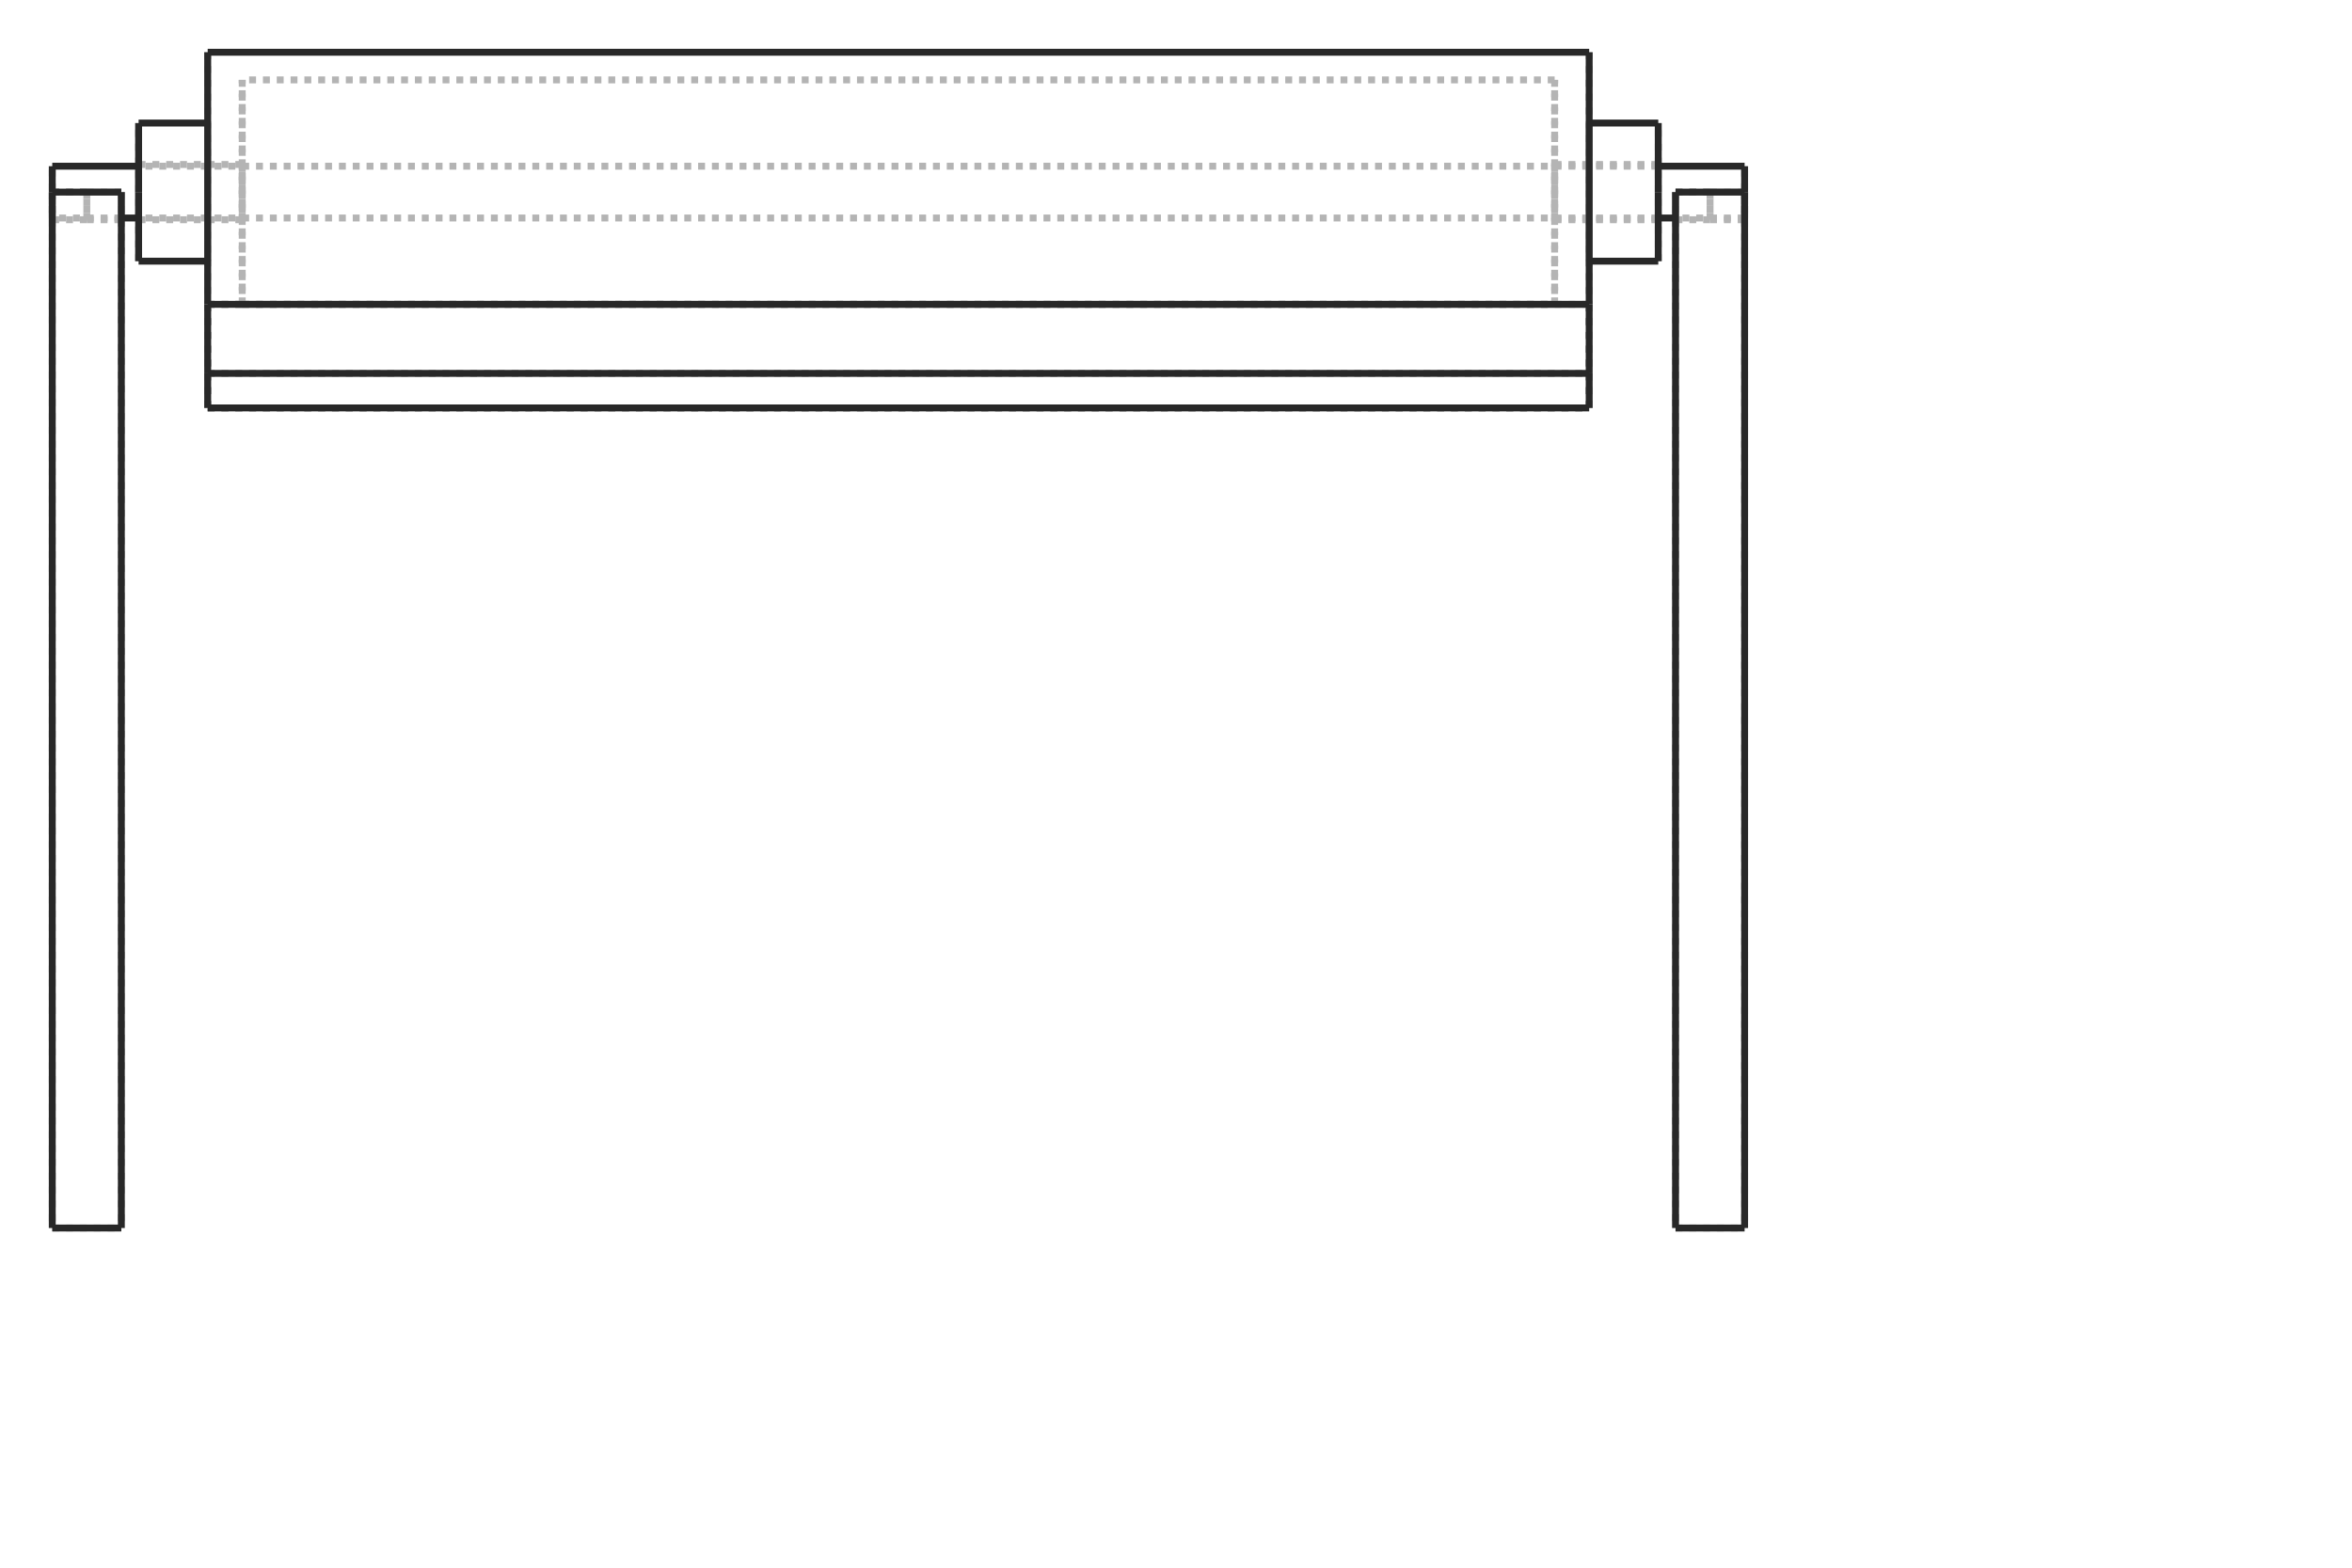
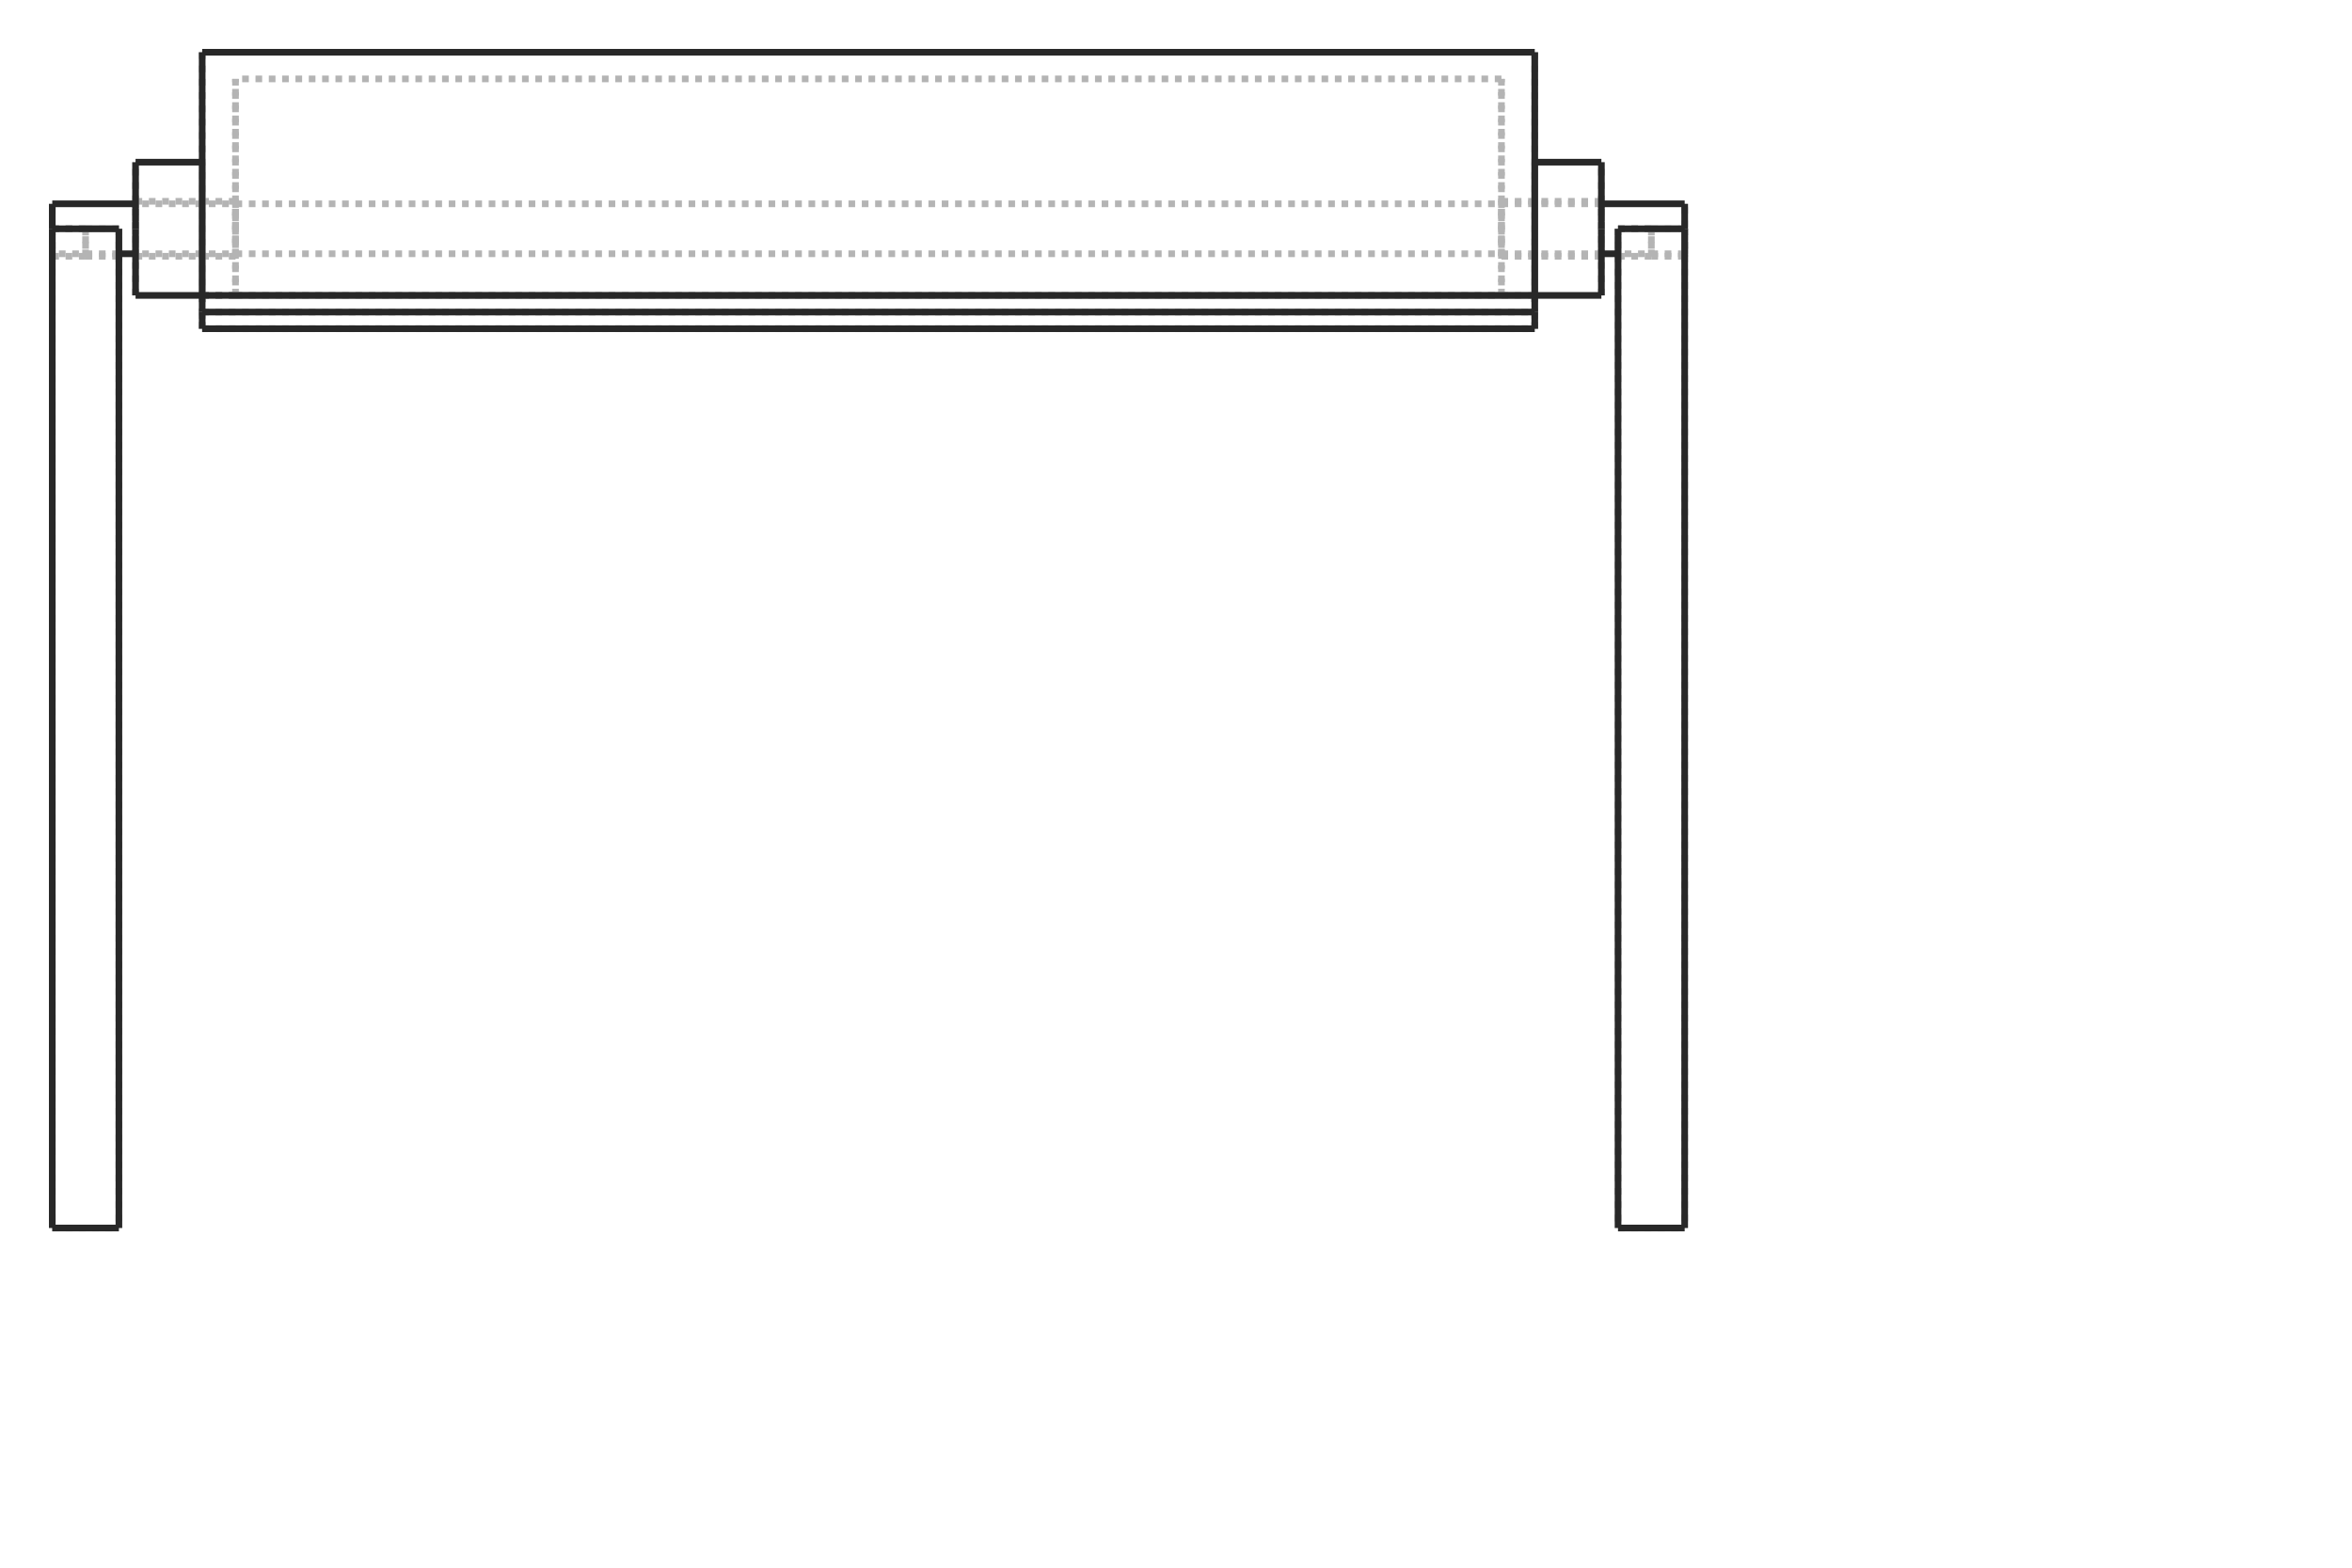
<svg xmlns="http://www.w3.org/2000/svg" width="900.0" height="600.0">
-   <g transform="scale(6.60793, -6.60793)   translate(12.02667,-17.62667)" stroke-width="0.4" fill="none">
+   <g transform="scale(6.373938, -6.373938)   translate(12.13778,-17.73778)" stroke-width="0.4" fill="none">
    <g stroke="rgb(180,180,180)" fill="none" stroke-dasharray="0.4,0.4">
      <path d="M0.0,0.0 L2.0,0.0 " />
      <path d="M0.0,0.0 L2.0,0.0 " />
-       <path d="M0.0,0.0 L0.0,-6.0 " />
+       <path d="M0.0,0.0 L0.0,-2.0 " />
      <path d="M0.0,14.6 L0.0,14.508 L0.0,14.234 L0.0,13.781 L0.0,13.154 L0.0,12.362 L0.0,11.415 L0.0,10.324 L0.0,9.103 L0.0,7.768 L0.0,6.335 L0.0,4.822 L0.0,3.249 L0.0,1.635 L0.0,6.972200594645983e-14 " />
-       <path d="M0.0,0.0 L0.0,-4.0 " />
-       <path d="M0.0,-4 L0.0,-6.0 " />
-       <path d="M0.0,0.0 L0.0,-6.0 " />
-       <path d="M0.0,6.5 L0.0,6.052 L0.0,5.61 L0.0,5.179 L0.0,4.764 L0.0,4.372 L0.0,4.006 L0.0,3.672 L0.0,3.373 L0.0,3.113 L0.0,2.896 L0.0,2.724 L0.0,2.6 L0.0,2.525 L0.0,2.5 " />
-       <path d="M0.0,2.5 L0.0,2.6 L0.0,2.896 L0.0,3.373 L0.0,4.006 L0.0,4.764 L0.0,5.61 L0.0,6.5 L0.0,7.39 L0.0,8.236 L0.0,8.994 L0.0,9.627 L0.0,10.104 L0.0,10.4 L0.0,10.5 " />
-       <path d="M0.0,10.5 L0.0,10.475 L0.0,10.4 L0.0,10.276 L0.0,10.104 L0.0,9.887 L0.0,9.627 L0.0,9.328 L0.0,8.994 L0.0,8.628 L0.0,8.236 L0.0,7.821 L0.0,7.39 L0.0,6.948 L0.0,6.5 " />
+       <path d="M0.0,0.0 L0.0,-1.0 " />
+       <path d="M0.0,-1.0 L0.0,-2.0 " />
+       <path d="M0.0,0.0 L0.0,-2.0 " />
+       <path d="M0.0,4.0 L0.0,3.552 L0.0,3.11 L0.0,2.679 L0.0,2.264 L0.0,1.872 L0.0,1.506 L0.0,1.172 L0.0,0.873 L0.0,0.613 L0.0,0.396 L0.0,0.224 L0.0,0.1 L0.0,0.025 L0.0,4.996003610813204e-16 " />
+       <path d="M0.0,0.0 L0.0,0.1 L0.0,0.396 L0.0,0.873 L0.0,1.506 L0.0,2.264 L0.0,3.11 L0.0,4 L0.0,4.89 L0.0,5.736 L0.0,6.494 L0.0,7.127 L0.0,7.604 L0.0,7.9 L0.0,8 " />
+       <path d="M0.0,8.0 L0.0,7.975 L0.0,7.9 L0.0,7.776 L0.0,7.604 L0.0,7.387 L0.0,7.127 L0.0,6.828 L0.0,6.494 L0.0,6.128 L0.0,5.736 L0.0,5.321 L0.0,4.89 L0.0,4.448 L0.0,4 " />
      <path d="M2.0,0.0 L78.0,0.0 " />
      <path d="M78.0,0.0 L80.0,0.0 " />
-       <path d="M80.0,0.0 L80.0,-6.0 " />
-       <path d="M0.0,-6.0 L80.0,-6.0 " />
+       <path d="M80.0,0.0 L80.0,-2.0 " />
+       <path d="M0.0,-2.0 L80.0,-2.0 " />
      <path d="M2.0,0.0 L2.0,1.456 L2.0,2.893 L2.0,4.294 L2.0,5.64 L2.0,6.916 L2.0,8.105 L2.0,9.192 L2.0,10.164 L2.0,11.007 L2.0,11.713 L2.0,12.27 L2.0,12.674 L2.0,12.918 L2.0,13 " />
      <path d="M2.0,13 L2.0,12.918 L2.0,12.674 L2.0,12.27 L2.0,11.713 L2.0,11.007 L2.0,10.164 L2.0,9.192 L2.0,8.105 L2.0,6.916 L2.0,5.64 L2.0,4.294 L2.0,2.893 L2.0,1.456 L2.0,6.17284001691587e-14 " />
-       <path d="M2.0,6.5 L2.0,6.679 L2.0,6.856 L2.0,7.028 L2.0,7.194 L2.0,7.351 L2.0,7.498 L2.0,7.631 L2.0,7.751 L2.0,7.855 L2.0,7.942 L2.0,8.01 L2.0,8.06 L2.0,8.09 L2.0,8.1 " />
-       <path d="M2.0,8.1 L2.0,8.06 L2.0,7.942 L2.0,7.751 L2.0,7.498 L2.0,7.194 L2.0,6.856 L2.0,6.5 L2.0,6.144 L2.0,5.806 L2.0,5.502 L2.0,5.249 L2.0,5.058 L2.0,4.94 L2.0,4.9 " />
-       <path d="M2.0,4.9 L2.0,4.91 L2.0,4.94 L2.0,4.99 L2.0,5.058 L2.0,5.145 L2.0,5.249 L2.0,5.369 L2.0,5.502 L2.0,5.649 L2.0,5.806 L2.0,5.972 L2.0,6.144 L2.0,6.321 L2.0,6.5 " />
+       <path d="M2.0,4.0 L2.0,4.185 L2.0,4.367 L2.0,4.545 L2.0,4.716 L2.0,4.878 L2.0,5.029 L2.0,5.167 L2.0,5.29 L2.0,5.397 L2.0,5.487 L2.0,5.557 L2.0,5.609 L2.0,5.64 L2.0,5.65 " />
+       <path d="M2.0,5.65 L2.0,5.609 L2.0,5.487 L2.0,5.29 L2.0,5.029 L2.0,4.716 L2.0,4.367 L2.0,4.0 L2.0,3.633 L2.0,3.284 L2.0,2.971 L2.0,2.71 L2.0,2.513 L2.0,2.391 L2.0,2.35 " />
+       <path d="M2.0,2.35 L2.0,2.36 L2.0,2.391 L2.0,2.443 L2.0,2.513 L2.0,2.603 L2.0,2.71 L2.0,2.833 L2.0,2.971 L2.0,3.122 L2.0,3.284 L2.0,3.455 L2.0,3.633 L2.0,3.815 L2.0,4 " />
      <path d="M2.0,0.0 L78.0,0.0 " />
      <path d="M78.0,0.0 L80.0,0.0 " />
-       <path d="M80.0,0.0 L80.0,-6.0 " />
-       <path d="M0.0,-6.0 L80.0,-6.0 " />
+       <path d="M80.0,0.0 L80.0,-2.0 " />
+       <path d="M0.0,-2.0 L80.0,-2.0 " />
      <path d="M0.0,2.3594865558827754e-15 L80.0,2.3594865558827754e-15 " />
      <path d="M80.0,14.6 L80.0,14.508 L80.0,14.234 L80.0,13.781 L80.0,13.154 L80.0,12.362 L80.0,11.415 L80.0,10.324 L80.0,9.103 L80.0,7.768 L80.0,6.335 L80.0,4.822 L80.0,3.249 L80.0,1.635 L80.0,6.972200594645983e-14 " />
-       <path d="M80.0,0.0 L80.0,-4.0 " />
-       <path d="M0.0,-4.0 L80.0,-4.0 " />
-       <path d="M0.0,-6.0 L80.0,-6.0 " />
-       <path d="M80.0,-4 L80.0,-6.0 " />
-       <path d="M-4.0,2.5 L-4.0,2.6 L-4.0,2.896 L-4.0,3.373 L-4.0,4.006 L-4.0,4.764 L-4.0,5.61 L-4.0,6.5 L-4.0,7.39 L-4.0,8.236 L-4.0,8.994 L-4.0,9.627 L-4.0,10.104 L-4.0,10.4 L-4.0,10.5 " />
+       <path d="M80.0,0.0 L80.0,-1.0 " />
+       <path d="M0.0,-1.0 L80.0,-1.0 " />
+       <path d="M0.0,-2.0 L80.0,-2.0 " />
+       <path d="M80.0,-1.0 L80.0,-2.0 " />
+       <path d="M-4.0,0.0 L-4.0,0.1 L-4.0,0.396 L-4.0,0.873 L-4.0,1.506 L-4.0,2.264 L-4.0,3.11 L-4.0,4 L-4.0,4.89 L-4.0,5.736 L-4.0,6.494 L-4.0,7.127 L-4.0,7.604 L-4.0,7.9 L-4.0,8 " />
      <path d="M2.0,0.0 L78.0,0.0 " />
-       <path d="M80.0,6.5 L80.0,6.052 L80.0,5.61 L80.0,5.179 L80.0,4.764 L80.0,4.372 L80.0,4.006 L80.0,3.672 L80.0,3.373 L80.0,3.113 L80.0,2.896 L80.0,2.724 L80.0,2.6 L80.0,2.525 L80.0,2.5 " />
-       <path d="M80.0,2.5 L80.0,2.6 L80.0,2.896 L80.0,3.373 L80.0,4.006 L80.0,4.764 L80.0,5.61 L80.0,6.5 L80.0,7.39 L80.0,8.236 L80.0,8.994 L80.0,9.627 L80.0,10.104 L80.0,10.4 L80.0,10.5 " />
-       <path d="M80.0,10.5 L80.0,10.475 L80.0,10.4 L80.0,10.276 L80.0,10.104 L80.0,9.887 L80.0,9.627 L80.0,9.328 L80.0,8.994 L80.0,8.628 L80.0,8.236 L80.0,7.821 L80.0,7.39 L80.0,6.948 L80.0,6.5 " />
+       <path d="M80.0,4.0 L80.0,3.552 L80.0,3.11 L80.0,2.679 L80.0,2.264 L80.0,1.872 L80.0,1.506 L80.0,1.172 L80.0,0.873 L80.0,0.613 L80.0,0.396 L80.0,0.224 L80.0,0.1 L80.0,0.025 L80.0,4.996003610813204e-16 " />
+       <path d="M80.0,0.0 L80.0,0.1 L80.0,0.396 L80.0,0.873 L80.0,1.506 L80.0,2.264 L80.0,3.11 L80.0,4 L80.0,4.89 L80.0,5.736 L80.0,6.494 L80.0,7.127 L80.0,7.604 L80.0,7.9 L80.0,8 " />
+       <path d="M80.0,8.0 L80.0,7.975 L80.0,7.9 L80.0,7.776 L80.0,7.604 L80.0,7.387 L80.0,7.127 L80.0,6.828 L80.0,6.494 L80.0,6.128 L80.0,5.736 L80.0,5.321 L80.0,4.89 L80.0,4.448 L80.0,4 " />
      <path d="M2.0,1.9062434440709366e-15 L78.0,1.9062434440709366e-15 " />
      <path d="M78.0,0.0 L78.0,1.456 L78.0,2.893 L78.0,4.294 L78.0,5.64 L78.0,6.916 L78.0,8.105 L78.0,9.192 L78.0,10.164 L78.0,11.007 L78.0,11.713 L78.0,12.27 L78.0,12.674 L78.0,12.918 L78.0,13 " />
      <path d="M78.0,13 L78.0,12.918 L78.0,12.674 L78.0,12.27 L78.0,11.713 L78.0,11.007 L78.0,10.164 L78.0,9.192 L78.0,8.105 L78.0,6.916 L78.0,5.64 L78.0,4.294 L78.0,2.893 L78.0,1.456 L78.0,6.17284001691587e-14 " />
-       <path d="M-4.0,6.5 L-4.0,6.679 L-4.0,6.856 L-4.0,7.028 L-4.0,7.194 L-4.0,7.351 L-4.0,7.498 L-4.0,7.631 L-4.0,7.751 L-4.0,7.855 L-4.0,7.942 L-4.0,8.01 L-4.0,8.06 L-4.0,8.09 L-4.0,8.1 " />
-       <path d="M-4.0,8.1 L-4.0,8.06 L-4.0,7.942 L-4.0,7.751 L-4.0,7.498 L-4.0,7.194 L-4.0,6.856 L-4.0,6.5 L-4.0,6.144 L-4.0,5.806 L-4.0,5.502 L-4.0,5.249 L-4.0,5.058 L-4.0,4.94 L-4.0,4.9 " />
-       <path d="M-4.0,4.9 L-4.0,4.91 L-4.0,4.94 L-4.0,4.99 L-4.0,5.058 L-4.0,5.145 L-4.0,5.249 L-4.0,5.369 L-4.0,5.502 L-4.0,5.649 L-4.0,5.806 L-4.0,5.972 L-4.0,6.144 L-4.0,6.321 L-4.0,6.5 " />
-       <path d="M78.0,6.5 L78.0,6.679 L78.0,6.856 L78.0,7.028 L78.0,7.194 L78.0,7.351 L78.0,7.498 L78.0,7.631 L78.0,7.751 L78.0,7.855 L78.0,7.942 L78.0,8.01 L78.0,8.06 L78.0,8.09 L78.0,8.1 " />
-       <path d="M78.0,8.1 L78.0,8.06 L78.0,7.942 L78.0,7.751 L78.0,7.498 L78.0,7.194 L78.0,6.856 L78.0,6.5 L78.0,6.144 L78.0,5.806 L78.0,5.502 L78.0,5.249 L78.0,5.058 L78.0,4.94 L78.0,4.9 " />
-       <path d="M78.0,4.9 L78.0,4.91 L78.0,4.94 L78.0,4.99 L78.0,5.058 L78.0,5.145 L78.0,5.249 L78.0,5.369 L78.0,5.502 L78.0,5.649 L78.0,5.806 L78.0,5.972 L78.0,6.144 L78.0,6.321 L78.0,6.5 " />
-       <path d="M84.0,2.5 L84.0,2.6 L84.0,2.896 L84.0,3.373 L84.0,4.006 L84.0,4.764 L84.0,5.61 L84.0,6.5 L84.0,7.39 L84.0,8.236 L84.0,8.994 L84.0,9.627 L84.0,10.104 L84.0,10.4 L84.0,10.5 " />
-       <path d="M84.0,6.5 L84.0,6.679 L84.0,6.856 L84.0,7.028 L84.0,7.194 L84.0,7.351 L84.0,7.498 L84.0,7.631 L84.0,7.751 L84.0,7.855 L84.0,7.942 L84.0,8.01 L84.0,8.06 L84.0,8.09 L84.0,8.1 " />
-       <path d="M84.0,8.1 L84.0,8.06 L84.0,7.942 L84.0,7.751 L84.0,7.498 L84.0,7.194 L84.0,6.856 L84.0,6.5 L84.0,6.144 L84.0,5.806 L84.0,5.502 L84.0,5.249 L84.0,5.058 L84.0,4.94 L84.0,4.9 " />
-       <path d="M84.0,4.9 L84.0,4.91 L84.0,4.94 L84.0,4.99 L84.0,5.058 L84.0,5.145 L84.0,5.249 L84.0,5.369 L84.0,5.502 L84.0,5.649 L84.0,5.806 L84.0,5.972 L84.0,6.144 L84.0,6.321 L84.0,6.5 " />
-       <path d="M-9.0,6.5 L-5.0,6.5 " />
-       <path d="M-5.0,6.5 L-5.0,-53.5 " />
-       <path d="M-9.0,-53.5 L-5.0,-53.5 " />
-       <path d="M-9.0,6.5 L-9.0,-53.5 " />
-       <path d="M-9.0,6.5 L-7.0,6.5 " />
-       <path d="M-5.0,6.5 L-7.0,6.5 " />
-       <path d="M-5.0,6.5 L-5.0,6.321 L-5.0,6.144 L-5.0,5.972 L-5.0,5.806 L-5.0,5.649 L-5.0,5.502 L-5.0,5.369 L-5.0,5.249 L-5.0,5.145 L-5.0,5.058 L-5.0,4.99 L-5.0,4.94 L-5.0,4.91 L-5.0,4.9 " />
-       <path d="M-5.0,4.9 L-5.0,4.91 L-5.0,4.94 L-5.0,4.99 L-5.0,5.058 L-5.0,5.145 L-5.0,5.249 L-5.0,5.369 L-5.0,5.502 L-5.0,5.649 L-5.0,5.806 L-5.0,5.972 L-5.0,6.144 L-5.0,6.321 L-5.0,6.5 " />
-       <path d="M-9.0,6.5 L-9.0,6.321 L-9.0,6.144 L-9.0,5.972 L-9.0,5.806 L-9.0,5.649 L-9.0,5.502 L-9.0,5.369 L-9.0,5.249 L-9.0,5.145 L-9.0,5.058 L-9.0,4.99 L-9.0,4.94 L-9.0,4.91 L-9.0,4.9 " />
-       <path d="M-9.0,4.9 L-9.0,4.91 L-9.0,4.94 L-9.0,4.99 L-9.0,5.058 L-9.0,5.145 L-9.0,5.249 L-9.0,5.369 L-9.0,5.502 L-9.0,5.649 L-9.0,5.806 L-9.0,5.972 L-9.0,6.144 L-9.0,6.321 L-9.0,6.5 " />
-       <path d="M-7.0,6.5 L-7.0,6.321 L-7.0,6.144 L-7.0,5.972 L-7.0,5.806 L-7.0,5.649 L-7.0,5.502 L-7.0,5.369 L-7.0,5.249 L-7.0,5.145 L-7.0,5.058 L-7.0,4.99 L-7.0,4.94 L-7.0,4.91 L-7.0,4.9 " />
-       <path d="M-7.0,4.9 L-7.0,4.91 L-7.0,4.94 L-7.0,4.99 L-7.0,5.058 L-7.0,5.145 L-7.0,5.249 L-7.0,5.369 L-7.0,5.502 L-7.0,5.649 L-7.0,5.806 L-7.0,5.972 L-7.0,6.144 L-7.0,6.321 L-7.0,6.5 " />
-       <path d="M-7.0,6.5 L-9.0,6.5 " />
-       <path d="M-7.0,6.5 L-5.0,6.5 " />
-       <path d="M85.0,6.5 L89.0,6.5 " />
-       <path d="M89.0,6.5 L89.0,-53.5 " />
-       <path d="M85.0,-53.5 L89.0,-53.5 " />
-       <path d="M85.0,6.5 L85.0,-53.5 " />
-       <path d="M85.0,6.5 L87.0,6.5 " />
-       <path d="M89.0,6.5 L87.0,6.5 " />
-       <path d="M89.0,6.5 L89.0,6.321 L89.0,6.144 L89.0,5.972 L89.0,5.806 L89.0,5.649 L89.0,5.502 L89.0,5.369 L89.0,5.249 L89.0,5.145 L89.0,5.058 L89.0,4.99 L89.0,4.94 L89.0,4.91 L89.0,4.9 " />
-       <path d="M89.0,4.9 L89.0,4.91 L89.0,4.94 L89.0,4.99 L89.0,5.058 L89.0,5.145 L89.0,5.249 L89.0,5.369 L89.0,5.502 L89.0,5.649 L89.0,5.806 L89.0,5.972 L89.0,6.144 L89.0,6.321 L89.0,6.5 " />
-       <path d="M85.0,6.5 L85.0,6.321 L85.0,6.144 L85.0,5.972 L85.0,5.806 L85.0,5.649 L85.0,5.502 L85.0,5.369 L85.0,5.249 L85.0,5.145 L85.0,5.058 L85.0,4.99 L85.0,4.94 L85.0,4.91 L85.0,4.9 " />
-       <path d="M85.0,4.9 L85.0,4.91 L85.0,4.94 L85.0,4.99 L85.0,5.058 L85.0,5.145 L85.0,5.249 L85.0,5.369 L85.0,5.502 L85.0,5.649 L85.0,5.806 L85.0,5.972 L85.0,6.144 L85.0,6.321 L85.0,6.5 " />
-       <path d="M87.0,6.5 L87.0,6.321 L87.0,6.144 L87.0,5.972 L87.0,5.806 L87.0,5.649 L87.0,5.502 L87.0,5.369 L87.0,5.249 L87.0,5.145 L87.0,5.058 L87.0,4.99 L87.0,4.94 L87.0,4.91 L87.0,4.9 " />
-       <path d="M87.0,4.9 L87.0,4.91 L87.0,4.94 L87.0,4.99 L87.0,5.058 L87.0,5.145 L87.0,5.249 L87.0,5.369 L87.0,5.502 L87.0,5.649 L87.0,5.806 L87.0,5.972 L87.0,6.144 L87.0,6.321 L87.0,6.5 " />
-       <path d="M87.0,6.5 L85.0,6.5 " />
-       <path d="M87.0,6.5 L89.0,6.5 " />
-       <path d="M-9.0,6.5 L-9.0,6.332 L-9.0,6.166 L-9.0,6.005 L-9.0,5.849 L-9.0,5.702 L-9.0,5.565 L-9.0,5.439 L-9.0,5.327 L-9.0,5.23 L-9.0,5.149 L-9.0,5.084 L-9.0,5.038 L-9.0,5.009 L-9.0,5.0 " />
-       <path d="M-9.0,5.0 L-9.0,5.038 L-9.0,5.149 L-9.0,5.327 L-9.0,5.565 L-9.0,5.849 L-9.0,6.166 L-9.0,6.5 L-9.0,6.834 L-9.0,7.151 L-9.0,7.435 L-9.0,7.673 L-9.0,7.851 L-9.0,7.962 L-9.0,8 " />
-       <path d="M89.0,6.5 L89.0,6.332 L89.0,6.166 L89.0,6.005 L89.0,5.849 L89.0,5.702 L89.0,5.565 L89.0,5.439 L89.0,5.327 L89.0,5.23 L89.0,5.149 L89.0,5.084 L89.0,5.038 L89.0,5.009 L89.0,5.0 " />
-       <path d="M89.0,5.0 L89.0,5.038 L89.0,5.149 L89.0,5.327 L89.0,5.565 L89.0,5.849 L89.0,6.166 L89.0,6.5 L89.0,6.834 L89.0,7.151 L89.0,7.435 L89.0,7.673 L89.0,7.851 L89.0,7.962 L89.0,8 " />
+       <path d="M-4.0,4.0 L-4.0,4.185 L-4.0,4.367 L-4.0,4.545 L-4.0,4.716 L-4.0,4.878 L-4.0,5.029 L-4.0,5.167 L-4.0,5.29 L-4.0,5.397 L-4.0,5.487 L-4.0,5.557 L-4.0,5.609 L-4.0,5.64 L-4.0,5.65 " />
+       <path d="M-4.0,5.65 L-4.0,5.609 L-4.0,5.487 L-4.0,5.29 L-4.0,5.029 L-4.0,4.716 L-4.0,4.367 L-4.0,4.0 L-4.0,3.633 L-4.0,3.284 L-4.0,2.971 L-4.0,2.71 L-4.0,2.513 L-4.0,2.391 L-4.0,2.35 " />
+       <path d="M-4.0,2.35 L-4.0,2.36 L-4.0,2.391 L-4.0,2.443 L-4.0,2.513 L-4.0,2.603 L-4.0,2.71 L-4.0,2.833 L-4.0,2.971 L-4.0,3.122 L-4.0,3.284 L-4.0,3.455 L-4.0,3.633 L-4.0,3.815 L-4.0,4 " />
+       <path d="M78.0,4.0 L78.0,4.185 L78.0,4.367 L78.0,4.545 L78.0,4.716 L78.0,4.878 L78.0,5.029 L78.0,5.167 L78.0,5.29 L78.0,5.397 L78.0,5.487 L78.0,5.557 L78.0,5.609 L78.0,5.64 L78.0,5.65 " />
+       <path d="M78.0,5.65 L78.0,5.609 L78.0,5.487 L78.0,5.29 L78.0,5.029 L78.0,4.716 L78.0,4.367 L78.0,4.0 L78.0,3.633 L78.0,3.284 L78.0,2.971 L78.0,2.71 L78.0,2.513 L78.0,2.391 L78.0,2.35 " />
+       <path d="M78.0,2.35 L78.0,2.36 L78.0,2.391 L78.0,2.443 L78.0,2.513 L78.0,2.603 L78.0,2.71 L78.0,2.833 L78.0,2.971 L78.0,3.122 L78.0,3.284 L78.0,3.455 L78.0,3.633 L78.0,3.815 L78.0,4 " />
+       <path d="M84.0,0.0 L84.0,0.1 L84.0,0.396 L84.0,0.873 L84.0,1.506 L84.0,2.264 L84.0,3.11 L84.0,4 L84.0,4.89 L84.0,5.736 L84.0,6.494 L84.0,7.127 L84.0,7.604 L84.0,7.9 L84.0,8 " />
+       <path d="M84.0,4.0 L84.0,4.185 L84.0,4.367 L84.0,4.545 L84.0,4.716 L84.0,4.878 L84.0,5.029 L84.0,5.167 L84.0,5.29 L84.0,5.397 L84.0,5.487 L84.0,5.557 L84.0,5.609 L84.0,5.64 L84.0,5.65 " />
+       <path d="M84.0,5.65 L84.0,5.609 L84.0,5.487 L84.0,5.29 L84.0,5.029 L84.0,4.716 L84.0,4.367 L84.0,4.0 L84.0,3.633 L84.0,3.284 L84.0,2.971 L84.0,2.71 L84.0,2.513 L84.0,2.391 L84.0,2.35 " />
+       <path d="M84.0,2.35 L84.0,2.36 L84.0,2.391 L84.0,2.443 L84.0,2.513 L84.0,2.603 L84.0,2.71 L84.0,2.833 L84.0,2.971 L84.0,3.122 L84.0,3.284 L84.0,3.455 L84.0,3.633 L84.0,3.815 L84.0,4 " />
+       <path d="M-9.0,4.0 L-5.0,4.0 " />
+       <path d="M-5.0,4.0 L-5.0,-56.0 " />
+       <path d="M-9.0,-56.0 L-5.0,-56.0 " />
+       <path d="M-9.0,4.0 L-9.0,-56.0 " />
+       <path d="M-9.0,4.0 L-7.0,4.0 " />
+       <path d="M-5.0,4.0 L-7.0,4.0 " />
+       <path d="M-5.0,4.0 L-5.0,3.815 L-5.0,3.633 L-5.0,3.455 L-5.0,3.284 L-5.0,3.122 L-5.0,2.971 L-5.0,2.833 L-5.0,2.71 L-5.0,2.603 L-5.0,2.513 L-5.0,2.443 L-5.0,2.391 L-5.0,2.36 L-5.0,2.35 " />
+       <path d="M-5.0,2.35 L-5.0,2.36 L-5.0,2.391 L-5.0,2.443 L-5.0,2.513 L-5.0,2.603 L-5.0,2.71 L-5.0,2.833 L-5.0,2.971 L-5.0,3.122 L-5.0,3.284 L-5.0,3.455 L-5.0,3.633 L-5.0,3.815 L-5.0,4 " />
+       <path d="M-9.0,4.0 L-9.0,3.815 L-9.0,3.633 L-9.0,3.455 L-9.0,3.284 L-9.0,3.122 L-9.0,2.971 L-9.0,2.833 L-9.0,2.71 L-9.0,2.603 L-9.0,2.513 L-9.0,2.443 L-9.0,2.391 L-9.0,2.36 L-9.0,2.35 " />
+       <path d="M-9.0,2.35 L-9.0,2.36 L-9.0,2.391 L-9.0,2.443 L-9.0,2.513 L-9.0,2.603 L-9.0,2.71 L-9.0,2.833 L-9.0,2.971 L-9.0,3.122 L-9.0,3.284 L-9.0,3.455 L-9.0,3.633 L-9.0,3.815 L-9.0,4 " />
+       <path d="M-7.0,4.0 L-7.0,3.815 L-7.0,3.633 L-7.0,3.455 L-7.0,3.284 L-7.0,3.122 L-7.0,2.971 L-7.0,2.833 L-7.0,2.71 L-7.0,2.603 L-7.0,2.513 L-7.0,2.443 L-7.0,2.391 L-7.0,2.36 L-7.0,2.35 " />
+       <path d="M-7.0,2.35 L-7.0,2.36 L-7.0,2.391 L-7.0,2.443 L-7.0,2.513 L-7.0,2.603 L-7.0,2.71 L-7.0,2.833 L-7.0,2.971 L-7.0,3.122 L-7.0,3.284 L-7.0,3.455 L-7.0,3.633 L-7.0,3.815 L-7.0,4 " />
+       <path d="M-7.0,4.0 L-9.0,4.0 " />
+       <path d="M-7.0,4.0 L-5.0,4.0 " />
+       <path d="M85.0,4.0 L89.0,4.0 " />
+       <path d="M89.0,4.0 L89.0,-56.0 " />
+       <path d="M85.0,-56.0 L89.0,-56.0 " />
+       <path d="M85.0,4.0 L85.0,-56.0 " />
+       <path d="M85.0,4.0 L87.0,4.0 " />
+       <path d="M89.0,4.0 L87.0,4.0 " />
+       <path d="M89.0,4.0 L89.0,3.815 L89.0,3.633 L89.0,3.455 L89.0,3.284 L89.0,3.122 L89.0,2.971 L89.0,2.833 L89.0,2.71 L89.0,2.603 L89.0,2.513 L89.0,2.443 L89.0,2.391 L89.0,2.36 L89.0,2.35 " />
+       <path d="M89.0,2.35 L89.0,2.36 L89.0,2.391 L89.0,2.443 L89.0,2.513 L89.0,2.603 L89.0,2.71 L89.0,2.833 L89.0,2.971 L89.0,3.122 L89.0,3.284 L89.0,3.455 L89.0,3.633 L89.0,3.815 L89.0,4 " />
+       <path d="M85.0,4.0 L85.0,3.815 L85.0,3.633 L85.0,3.455 L85.0,3.284 L85.0,3.122 L85.0,2.971 L85.0,2.833 L85.0,2.71 L85.0,2.603 L85.0,2.513 L85.0,2.443 L85.0,2.391 L85.0,2.36 L85.0,2.35 " />
+       <path d="M85.0,2.35 L85.0,2.36 L85.0,2.391 L85.0,2.443 L85.0,2.513 L85.0,2.603 L85.0,2.71 L85.0,2.833 L85.0,2.971 L85.0,3.122 L85.0,3.284 L85.0,3.455 L85.0,3.633 L85.0,3.815 L85.0,4 " />
+       <path d="M87.0,4.0 L87.0,3.815 L87.0,3.633 L87.0,3.455 L87.0,3.284 L87.0,3.122 L87.0,2.971 L87.0,2.833 L87.0,2.71 L87.0,2.603 L87.0,2.513 L87.0,2.443 L87.0,2.391 L87.0,2.36 L87.0,2.35 " />
+       <path d="M87.0,2.35 L87.0,2.36 L87.0,2.391 L87.0,2.443 L87.0,2.513 L87.0,2.603 L87.0,2.71 L87.0,2.833 L87.0,2.971 L87.0,3.122 L87.0,3.284 L87.0,3.455 L87.0,3.633 L87.0,3.815 L87.0,4 " />
+       <path d="M87.0,4.0 L85.0,4.0 " />
+       <path d="M87.0,4.0 L89.0,4.0 " />
+       <path d="M-9.0,4.0 L-9.0,3.832 L-9.0,3.666 L-9.0,3.505 L-9.0,3.349 L-9.0,3.202 L-9.0,3.065 L-9.0,2.939 L-9.0,2.827 L-9.0,2.73 L-9.0,2.649 L-9.0,2.584 L-9.0,2.538 L-9.0,2.509 L-9.0,2.5 " />
+       <path d="M-9.0,2.5 L-9.0,2.538 L-9.0,2.649 L-9.0,2.827 L-9.0,3.065 L-9.0,3.349 L-9.0,3.666 L-9.0,4.0 L-9.0,4.334 L-9.0,4.651 L-9.0,4.935 L-9.0,5.173 L-9.0,5.351 L-9.0,5.462 L-9.0,5.5 " />
+       <path d="M89.0,4.0 L89.0,3.832 L89.0,3.666 L89.0,3.505 L89.0,3.349 L89.0,3.202 L89.0,3.065 L89.0,2.939 L89.0,2.827 L89.0,2.73 L89.0,2.649 L89.0,2.584 L89.0,2.538 L89.0,2.509 L89.0,2.5 " />
+       <path d="M89.0,2.5 L89.0,2.538 L89.0,2.649 L89.0,2.827 L89.0,3.065 L89.0,3.349 L89.0,3.666 L89.0,4.0 L89.0,4.334 L89.0,4.651 L89.0,4.935 L89.0,5.173 L89.0,5.351 L89.0,5.462 L89.0,5.5 " />
      <path d="M78.0,13 L2.0,13 " />
-       <path d="M2.0,8.1 L-4.0,8.1 " />
-       <path d="M2.0,4.9 L-4.0,4.9 " />
-       <path d="M84.0,8.1 L78.0,8.1 " />
-       <path d="M84.0,4.9 L78.0,4.9 " />
-       <path d="M-9.0,4.9 L-7.0,4.9 " />
-       <path d="M-5.0,4.9 L-7.0,4.9 " />
-       <path d="M85.0,4.9 L87.0,4.9 " />
-       <path d="M89.0,4.9 L87.0,4.9 " />
-       <path d="M84.0,8.0 L-4.0,8.0 " />
-       <path d="M89.0,5.0 L85.0,5.0 " />
-       <path d="M84.0,5.0 L-4.0,5.0 " />
-       <path d="M-5.0,5.0 L-9.0,5.0 " />
+       <path d="M2.0,5.65 L-4.0,5.65 " />
+       <path d="M2.0,2.35 L-4.0,2.35 " />
+       <path d="M84.0,5.65 L78.0,5.65 " />
+       <path d="M84.0,2.35 L78.0,2.35 " />
+       <path d="M-9.0,2.35 L-7.0,2.35 " />
+       <path d="M-5.0,2.35 L-7.0,2.35 " />
+       <path d="M85.0,2.35 L87.0,2.35 " />
+       <path d="M89.0,2.35 L87.0,2.35 " />
+       <path d="M84.0,5.5 L-4.0,5.5 " />
+       <path d="M89.0,2.5 L85.0,2.5 " />
+       <path d="M84.0,2.5 L-4.0,2.5 " />
+       <path d="M-5.0,2.5 L-9.0,2.5 " />
    </g>
    <g stroke="rgb(40,40,40)" fill="none">
-       <path d="M0.0,-4 L0.0,-6 " />
-       <path d="M0.0,0.0 L0.0,-4.0 " />
+       <path d="M0.0,-1 L0.0,-2.0 " />
+       <path d="M0.0,0.0 L0.0,-1.0 " />
      <path d="M0.0,0.0 L0.0,1.635 L0.0,3.249 L0.0,4.822 L0.0,6.335 L0.0,7.768 L0.0,9.103 L0.0,10.324 L0.0,11.415 L0.0,12.362 L0.0,13.154 L0.0,13.781 L0.0,14.234 L0.0,14.508 L0.0,14.6 " />
-       <path d="M0.0,-6.0 L80.0,-6.0 " />
-       <path d="M0.0,-4.0 L80.0,-4.0 " />
-       <path d="M80.0,-4 L80.0,-6 " />
-       <path d="M80.0,0.0 L80.0,-4.0 " />
+       <path d="M0.0,-2.0 L80.0,-2.0 " />
+       <path d="M0.0,-1.0 L80.0,-1.0 " />
+       <path d="M80.0,-1 L80.0,-2.0 " />
+       <path d="M80.0,0.0 L80.0,-1.0 " />
      <path d="M0.0,0.0 L80.0,0.0 " />
      <path d="M80.0,0.0 L80.0,1.635 L80.0,3.249 L80.0,4.822 L80.0,6.335 L80.0,7.768 L80.0,9.103 L80.0,10.324 L80.0,11.415 L80.0,12.362 L80.0,13.154 L80.0,13.781 L80.0,14.234 L80.0,14.508 L80.0,14.6 " />
-       <path d="M-4.0,6.5 L-4.0,6.052 L-4.0,5.61 L-4.0,5.179 L-4.0,4.764 L-4.0,4.372 L-4.0,4.006 L-4.0,3.672 L-4.0,3.373 L-4.0,3.113 L-4.0,2.896 L-4.0,2.724 L-4.0,2.6 L-4.0,2.525 L-4.0,2.5 " />
-       <path d="M-4.0,10.5 L-4.0,10.475 L-4.0,10.4 L-4.0,10.276 L-4.0,10.104 L-4.0,9.887 L-4.0,9.627 L-4.0,9.328 L-4.0,8.994 L-4.0,8.628 L-4.0,8.236 L-4.0,7.821 L-4.0,7.39 L-4.0,6.948 L-4.0,6.5 " />
-       <path d="M84.0,6.5 L84.0,6.052 L84.0,5.61 L84.0,5.179 L84.0,4.764 L84.0,4.372 L84.0,4.006 L84.0,3.672 L84.0,3.373 L84.0,3.113 L84.0,2.896 L84.0,2.724 L84.0,2.6 L84.0,2.525 L84.0,2.5 " />
-       <path d="M84.0,10.5 L84.0,10.475 L84.0,10.4 L84.0,10.276 L84.0,10.104 L84.0,9.887 L84.0,9.627 L84.0,9.328 L84.0,8.994 L84.0,8.628 L84.0,8.236 L84.0,7.821 L84.0,7.39 L84.0,6.948 L84.0,6.5 " />
-       <path d="M-5.0,6.5 L-5.0,-53.5 " />
-       <path d="M-9.0,-53.5 L-5.0,-53.5 " />
-       <path d="M-9.0,6.5 L-9.0,-53.5 " />
-       <path d="M-9.0,6.5 L-5.0,6.5 " />
-       <path d="M89.0,6.5 L89.0,-53.5 " />
-       <path d="M85.0,-53.5 L89.0,-53.5 " />
-       <path d="M85.0,6.5 L85.0,-53.5 " />
-       <path d="M85.0,6.5 L89.0,6.5 " />
-       <path d="M-9.0,8.0 L-9.0,7.991 L-9.0,7.962 L-9.0,7.916 L-9.0,7.851 L-9.0,7.77 L-9.0,7.673 L-9.0,7.561 L-9.0,7.435 L-9.0,7.298 L-9.0,7.151 L-9.0,6.995 L-9.0,6.834 L-9.0,6.668 L-9.0,6.5 " />
-       <path d="M89.0,8.0 L89.0,7.991 L89.0,7.962 L89.0,7.916 L89.0,7.851 L89.0,7.77 L89.0,7.673 L89.0,7.561 L89.0,7.435 L89.0,7.298 L89.0,7.151 L89.0,6.995 L89.0,6.834 L89.0,6.668 L89.0,6.5 " />
+       <path d="M-4.0,4.0 L-4.0,3.552 L-4.0,3.11 L-4.0,2.679 L-4.0,2.264 L-4.0,1.872 L-4.0,1.506 L-4.0,1.172 L-4.0,0.873 L-4.0,0.613 L-4.0,0.396 L-4.0,0.224 L-4.0,0.1 L-4.0,0.025 L-4.0,4.961309141293668e-16 " />
+       <path d="M-4.0,8.0 L-4.0,7.975 L-4.0,7.9 L-4.0,7.776 L-4.0,7.604 L-4.0,7.387 L-4.0,7.127 L-4.0,6.828 L-4.0,6.494 L-4.0,6.128 L-4.0,5.736 L-4.0,5.321 L-4.0,4.89 L-4.0,4.448 L-4.0,4 " />
+       <path d="M84.0,4.0 L84.0,3.552 L84.0,3.11 L84.0,2.679 L84.0,2.264 L84.0,1.872 L84.0,1.506 L84.0,1.172 L84.0,0.873 L84.0,0.613 L84.0,0.396 L84.0,0.224 L84.0,0.1 L84.0,0.025 L84.0,4.961309141293668e-16 " />
+       <path d="M84.0,8.0 L84.0,7.975 L84.0,7.9 L84.0,7.776 L84.0,7.604 L84.0,7.387 L84.0,7.127 L84.0,6.828 L84.0,6.494 L84.0,6.128 L84.0,5.736 L84.0,5.321 L84.0,4.89 L84.0,4.448 L84.0,4 " />
+       <path d="M-5.0,4.0 L-5.0,-56.0 " />
+       <path d="M-9.0,-56.0 L-5.0,-56.0 " />
+       <path d="M-9.0,4.0 L-9.0,-56.0 " />
+       <path d="M-9.0,4.0 L-5.0,4.0 " />
+       <path d="M89.0,4.0 L89.0,-56.0 " />
+       <path d="M85.0,-56.0 L89.0,-56.0 " />
+       <path d="M85.0,4.0 L85.0,-56.0 " />
+       <path d="M85.0,4.0 L89.0,4.0 " />
+       <path d="M-9.0,5.5 L-9.0,5.491 L-9.0,5.462 L-9.0,5.416 L-9.0,5.351 L-9.0,5.27 L-9.0,5.173 L-9.0,5.061 L-9.0,4.935 L-9.0,4.798 L-9.0,4.651 L-9.0,4.495 L-9.0,4.334 L-9.0,4.168 L-9.0,4 " />
+       <path d="M89.0,5.5 L89.0,5.491 L89.0,5.462 L89.0,5.416 L89.0,5.351 L89.0,5.27 L89.0,5.173 L89.0,5.061 L89.0,4.935 L89.0,4.798 L89.0,4.651 L89.0,4.495 L89.0,4.334 L89.0,4.168 L89.0,4 " />
      <path d="M80.0,14.6 L0.0,14.6 " />
-       <path d="M0.0,10.5 L-4.0,10.5 " />
-       <path d="M0.0,2.5 L-4.0,2.5 " />
-       <path d="M84.0,10.5 L80.0,10.5 " />
-       <path d="M84.0,2.5 L80.0,2.5 " />
-       <path d="M89.0,8.0 L84.0,8.0 " />
-       <path d="M-4.0,8.0 L-9.0,8.0 " />
-       <path d="M85.0,5.0 L84.0,5.0 " />
-       <path d="M-4.0,5.0 L-5.0,5.0 " />
+       <path d="M0.0,8.0 L-4.0,8.0 " />
+       <path d="M0.0,0.0 L-4.0,0.0 " />
+       <path d="M84.0,8.0 L80.0,8.0 " />
+       <path d="M84.0,0.0 L80.0,0.0 " />
+       <path d="M89.0,5.5 L84.0,5.5 " />
+       <path d="M-4.0,5.5 L-9.0,5.5 " />
+       <path d="M85.0,2.5 L84.0,2.5 " />
+       <path d="M-4.0,2.5 L-5.0,2.5 " />
    </g>
  </g>
</svg>
